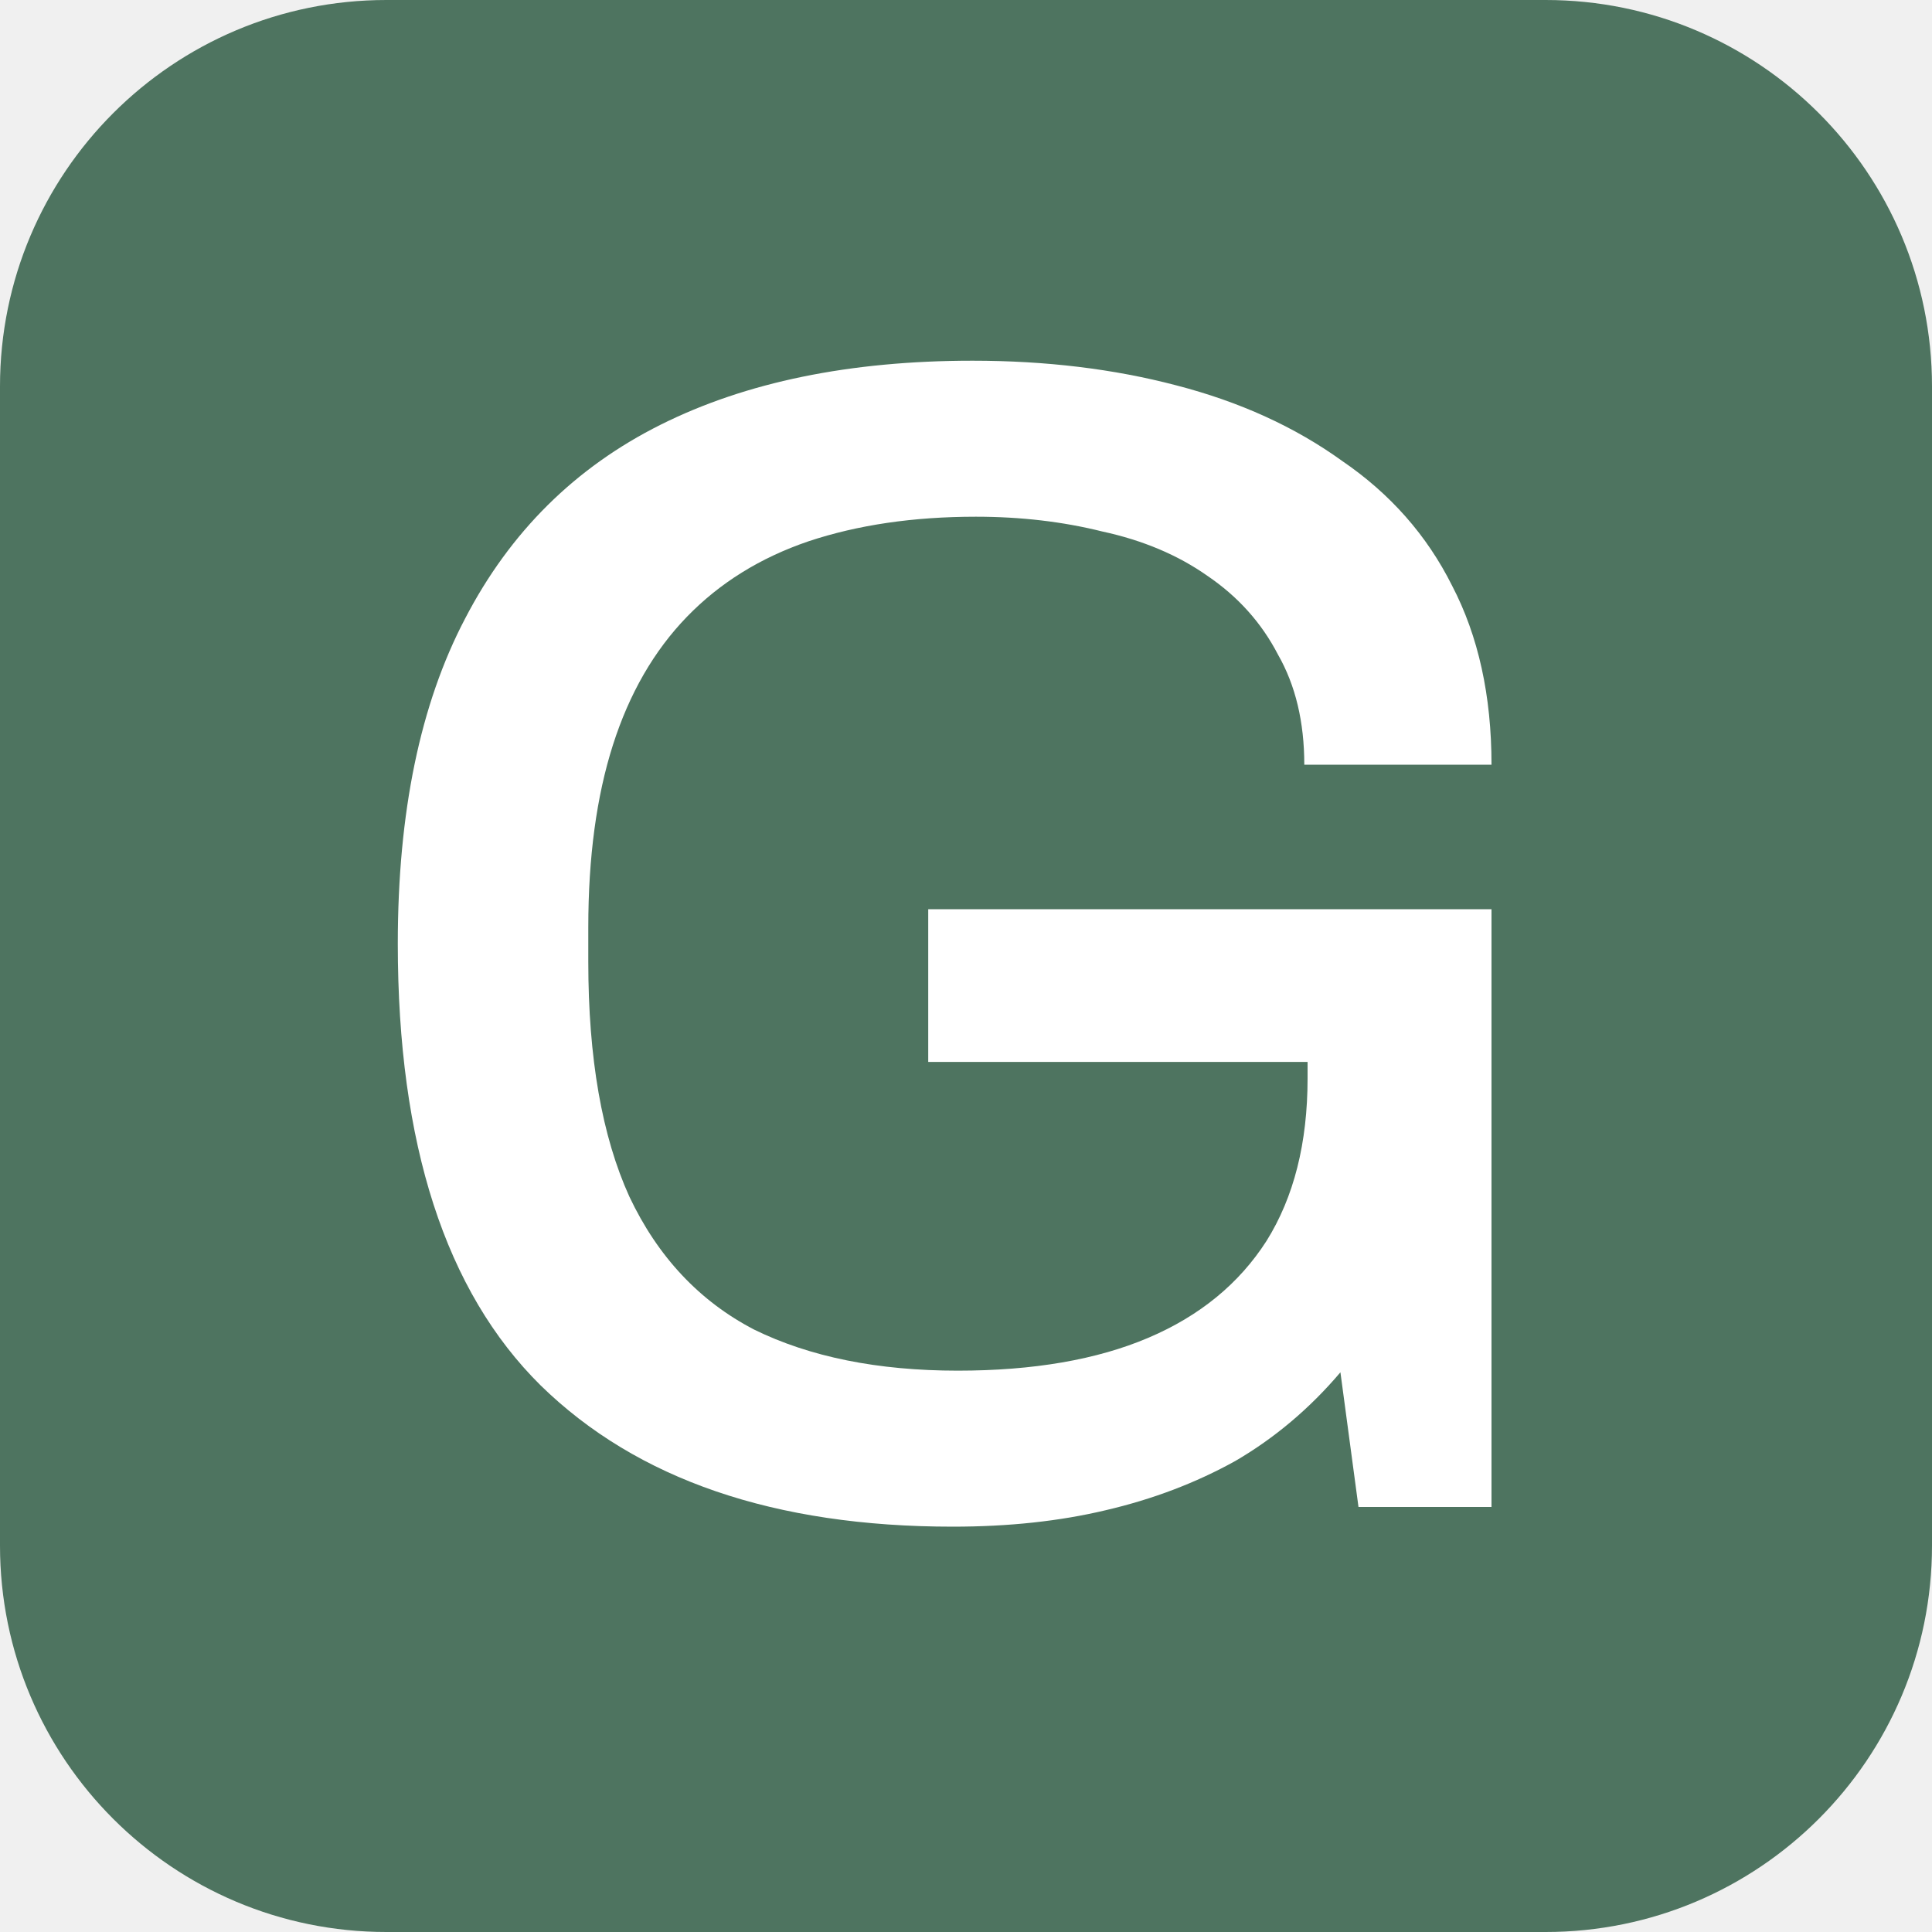
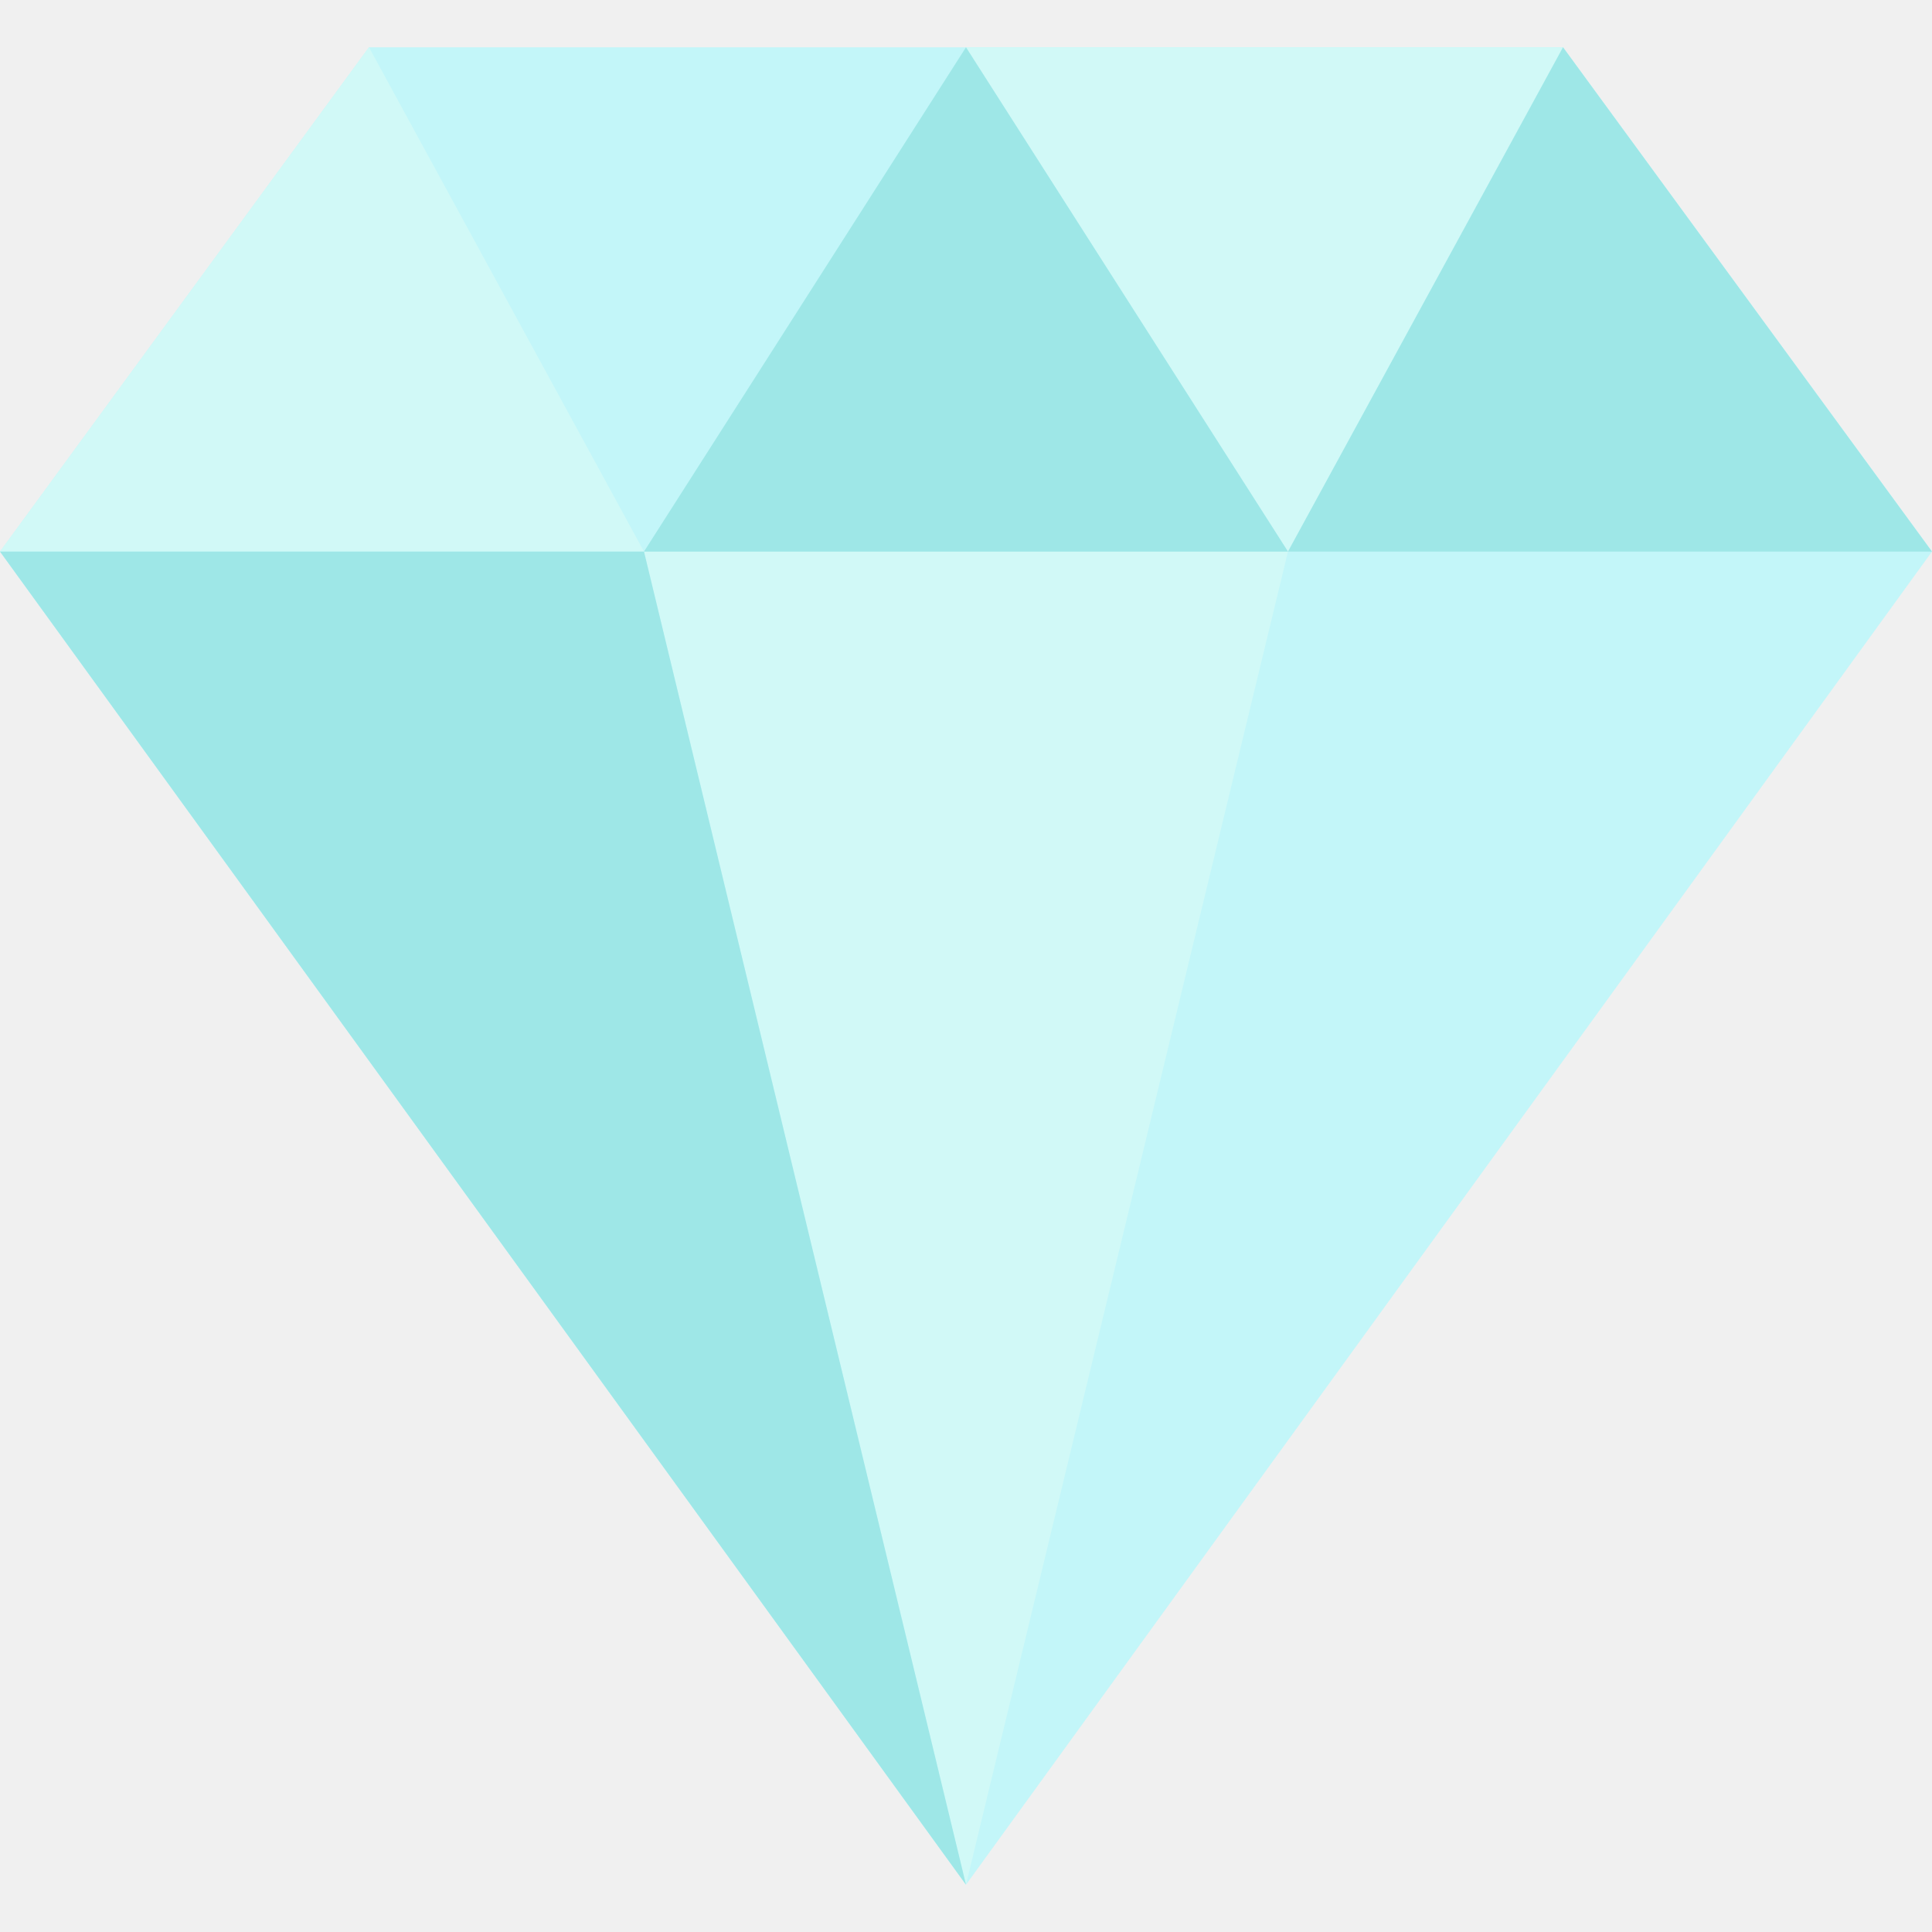
- <svg xmlns="http://www.w3.org/2000/svg" width="100" height="100" viewBox="0 0 100 100" fill="none">
-   <rect width="100" height="100" rx="20" fill="#4E7460" />
-   <path d="M49.32 79.02C40.083 79.02 32.972 76.583 27.985 71.71C23.055 66.837 20.59 59.215 20.59 48.845C20.59 42.045 21.752 36.435 24.075 32.015C26.398 27.538 29.77 24.195 34.19 21.985C38.61 19.775 43.993 18.67 50.34 18.67C54.137 18.67 57.65 19.095 60.88 19.945C64.167 20.795 67.028 22.098 69.465 23.855C71.958 25.555 73.857 27.708 75.16 30.315C76.52 32.922 77.2 36.01 77.2 39.58H67.51C67.51 37.37 67.057 35.472 66.15 33.885C65.3 32.242 64.082 30.882 62.495 29.805C60.965 28.728 59.152 27.963 57.055 27.51C55.015 27 52.833 26.745 50.51 26.745C47.28 26.745 44.39 27.17 41.84 28.02C39.347 28.87 37.25 30.173 35.55 31.93C33.85 33.687 32.575 35.897 31.725 38.56C30.875 41.223 30.45 44.368 30.45 47.995V49.78C30.45 54.767 31.158 58.818 32.575 61.935C34.048 65.052 36.202 67.347 39.035 68.82C41.925 70.237 45.438 70.945 49.575 70.945C53.485 70.945 56.772 70.378 59.435 69.245C62.098 68.112 64.138 66.44 65.555 64.23C66.972 61.963 67.68 59.158 67.68 55.815V54.965H48.045V47.06H77.2V78H70.315L69.38 71.03C67.793 72.9 65.98 74.43 63.94 75.62C61.9 76.753 59.662 77.603 57.225 78.17C54.845 78.737 52.21 79.02 49.32 79.02Z" fill="white" />
+ <svg xmlns="http://www.w3.org/2000/svg" height="800px" width="800px" version="1.1" id="Layer_1" viewBox="0 0 512 512" xml:space="preserve">
+   <polygon style="fill:#C3F6F9;" points="256,499.47 512,146.167 414.217,12.53 97.784,12.53 0.001,146.167 " />
+   <g>
+     <polygon style="fill:#D1F9F7;" points="97.786,12.53 170.663,146.172 0,146.172  " />
+     <polygon style="fill:#D1F9F7;" points="414.217,12.53 341.327,146.172 255.995,12.53  " />
+     <polygon style="fill:#D1F9F7;" points="341.327,146.172 255.995,499.467 170.663,146.172  " />
+   </g>
+   <g>
+     <polygon style="fill:#9EE7E7;" points="414.217,12.53 511.99,146.172 341.327,146.172  " />
+     <polygon style="fill:#9EE7E7;" points="255.995,12.53 341.327,146.172 170.663,146.172  " />
+     <polygon style="fill:#9EE7E7;" points="170.663,146.172 255.995,499.467 0,146.172  " />
+   </g>
</svg>
